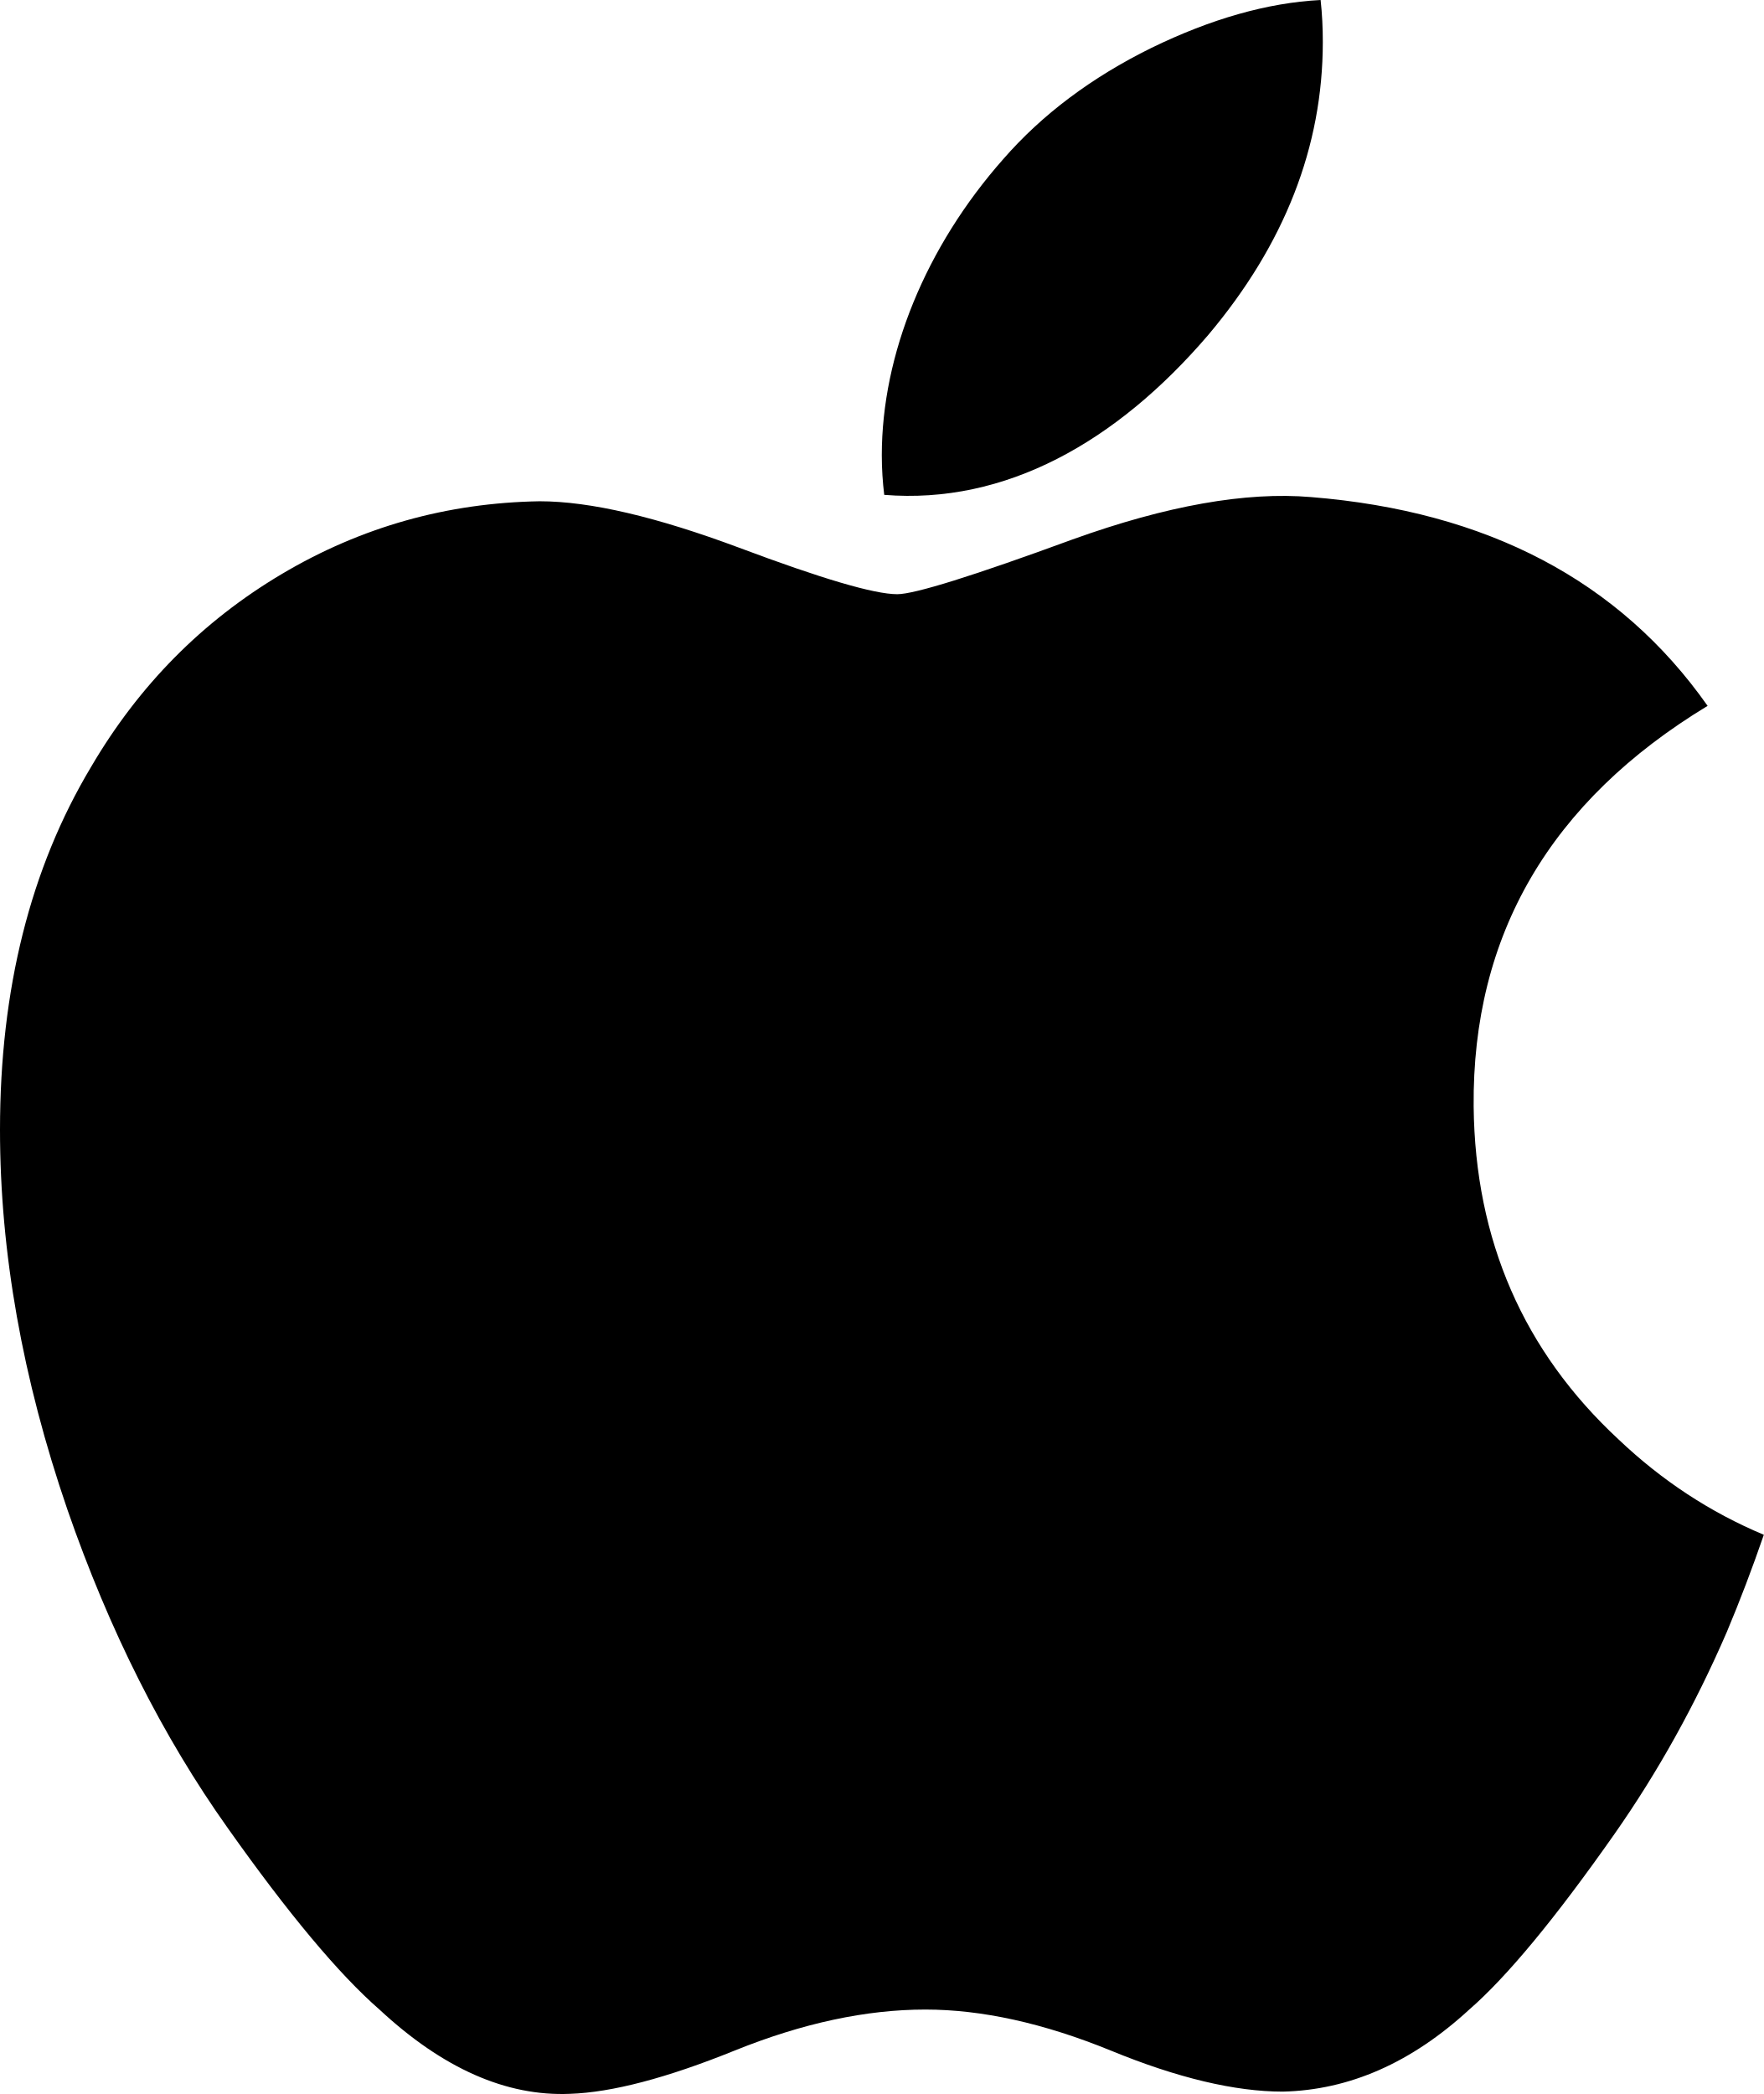
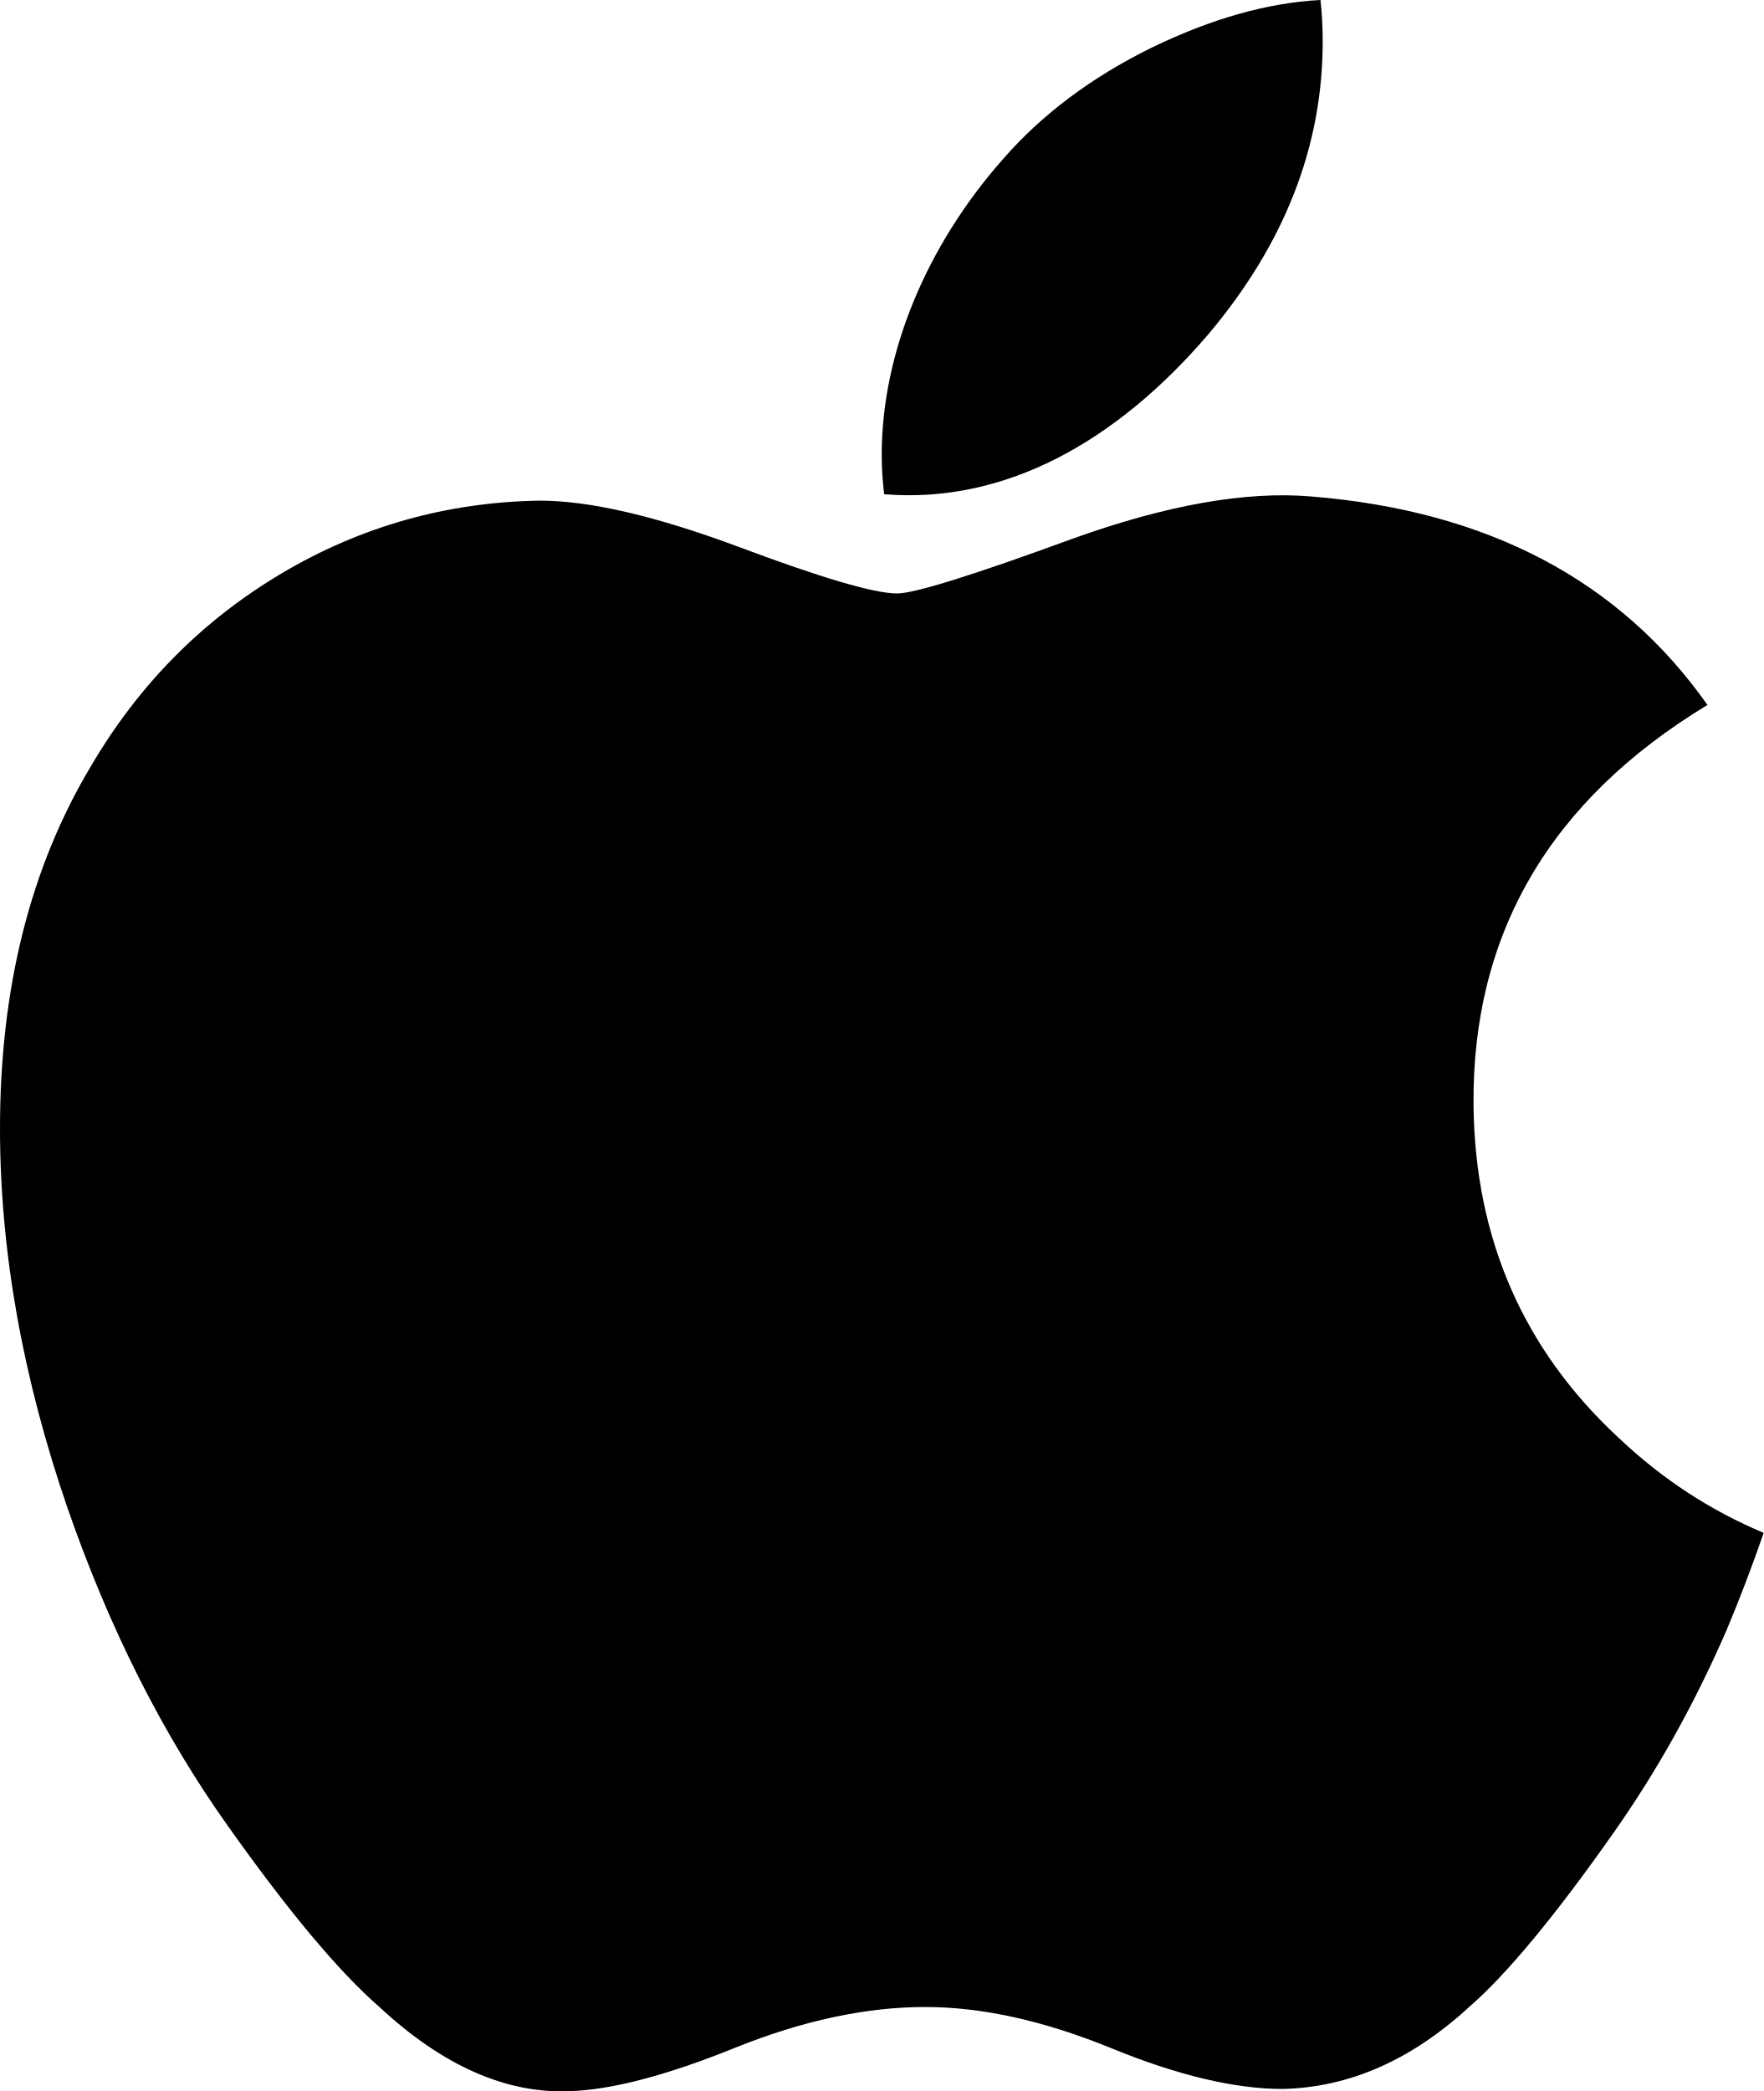
- <svg xmlns="http://www.w3.org/2000/svg" width="1000" viewBox="0 0 1000 1187.198" version="1.1" height="1187.198" id="svg2">
-   <defs id="defs8" />
-   <path d="m 979.042,925.188 c -17.954,41.477 -39.206,79.657 -63.828,114.759 -33.563,47.853 -61.044,80.976 -82.222,99.37 -32.83,30.192 -68.005,45.654 -105.672,46.534 -27.041,0 -59.651,-7.695 -97.611,-23.303 -38.084,-15.536 -73.084,-23.23 -105.086,-23.23 -33.563,0 -69.559,7.694 -108.061,23.23 -38.561,15.609 -69.625,23.743 -93.375,24.549 -36.12,1.539 -72.124,-14.363 -108.061,-47.78 -22.937,-20.006 -51.627,-54.302 -85.996,-102.887 C 92.254,984.546 61.938,924.382 38.187,855.79 12.751,781.703 0,709.96 0,640.504 0,560.942 17.192,492.321 51.627,434.817 78.69,388.628 114.693,352.192 159.754,325.444 c 45.061,-26.748 93.749,-40.378 146.182,-41.25 28.69,0 66.312,8.874 113.066,26.315 46.622,17.5 76.557,26.374 89.682,26.374 9.812,0 43.068,-10.377 99.443,-31.064 53.312,-19.185 98.307,-27.129 135.168,-24 99.883,8.061 174.923,47.435 224.828,118.372 -89.33,54.126 -133.519,129.936 -132.64,227.188 0.806,75.751 28.287,138.788 82.295,188.839 24.476,23.23 51.81,41.184 82.222,53.935 -6.595,19.126 -13.557,37.447 -20.958,55.034 z M 749.964,23.751 c 0,59.373 -21.691,114.81 -64.927,166.122 -52.177,61 -115.287,96.248 -183.724,90.686 -0.872,-7.123 -1.378,-14.62 -1.378,-22.497 0,-56.998 24.813,-117.998 68.877,-167.873 21.999,-25.253 49.978,-46.25 83.907,-63 C 686.575,10.688 718.599,1.563 748.718,5.2734376e-4 749.597,7.938 749.964,15.876 749.964,23.75 Z" id="path4" />
+ <svg xmlns="http://www.w3.org/2000/svg" width="431pt" height="511pt" viewBox="0 0 431 511" version="1.1">
+   <g id="surface1">
+     <path style=" stroke:none;fill-rule:nonzero;fill:rgb(0%,0%,0%);fill-opacity:1;" d="M 421.969 398.289 C 414.23 416.148 405.07 432.582 394.457 447.695 C 379.992 468.293 368.148 482.555 359.02 490.473 C 344.871 503.469 329.711 510.125 313.477 510.504 C 301.82 510.504 287.766 507.191 271.406 500.473 C 254.988 493.785 239.906 490.473 226.113 490.473 C 211.648 490.473 196.133 493.785 179.539 500.473 C 162.918 507.191 149.531 510.695 139.293 511.043 C 123.727 511.703 108.207 504.859 92.719 490.473 C 82.832 481.859 70.469 467.098 55.656 446.18 C 39.762 423.844 26.695 397.945 16.457 368.414 C 5.496 336.52 0 305.637 0 275.734 C 0 241.484 7.41 211.941 22.25 187.188 C 33.914 167.305 49.434 151.617 68.855 140.102 C 88.273 128.59 109.262 122.719 131.859 122.344 C 144.223 122.344 160.438 126.164 180.59 133.672 C 200.684 141.207 213.586 145.027 219.242 145.027 C 223.473 145.027 237.805 140.559 262.102 131.656 C 285.082 123.395 304.473 119.977 320.359 121.324 C 363.41 124.793 395.754 141.742 417.262 172.281 C 378.758 195.582 359.715 228.219 360.094 270.086 C 360.441 302.695 372.285 329.832 395.562 351.379 C 406.113 361.379 417.895 369.109 431 374.598 C 428.156 382.832 425.156 390.719 421.969 398.289 Z M 323.234 10.227 C 323.234 35.785 313.887 59.648 295.25 81.738 C 272.762 108 245.562 123.176 216.066 120.781 C 215.691 117.715 215.473 114.484 215.473 111.094 C 215.473 86.559 226.168 60.297 245.156 38.824 C 254.641 27.953 266.699 18.914 281.32 11.703 C 295.914 4.602 309.715 0.672 322.699 0 C 323.078 3.418 323.234 6.836 323.234 10.223 Z M 323.234 10.227 " />
+   </g>
</svg>
